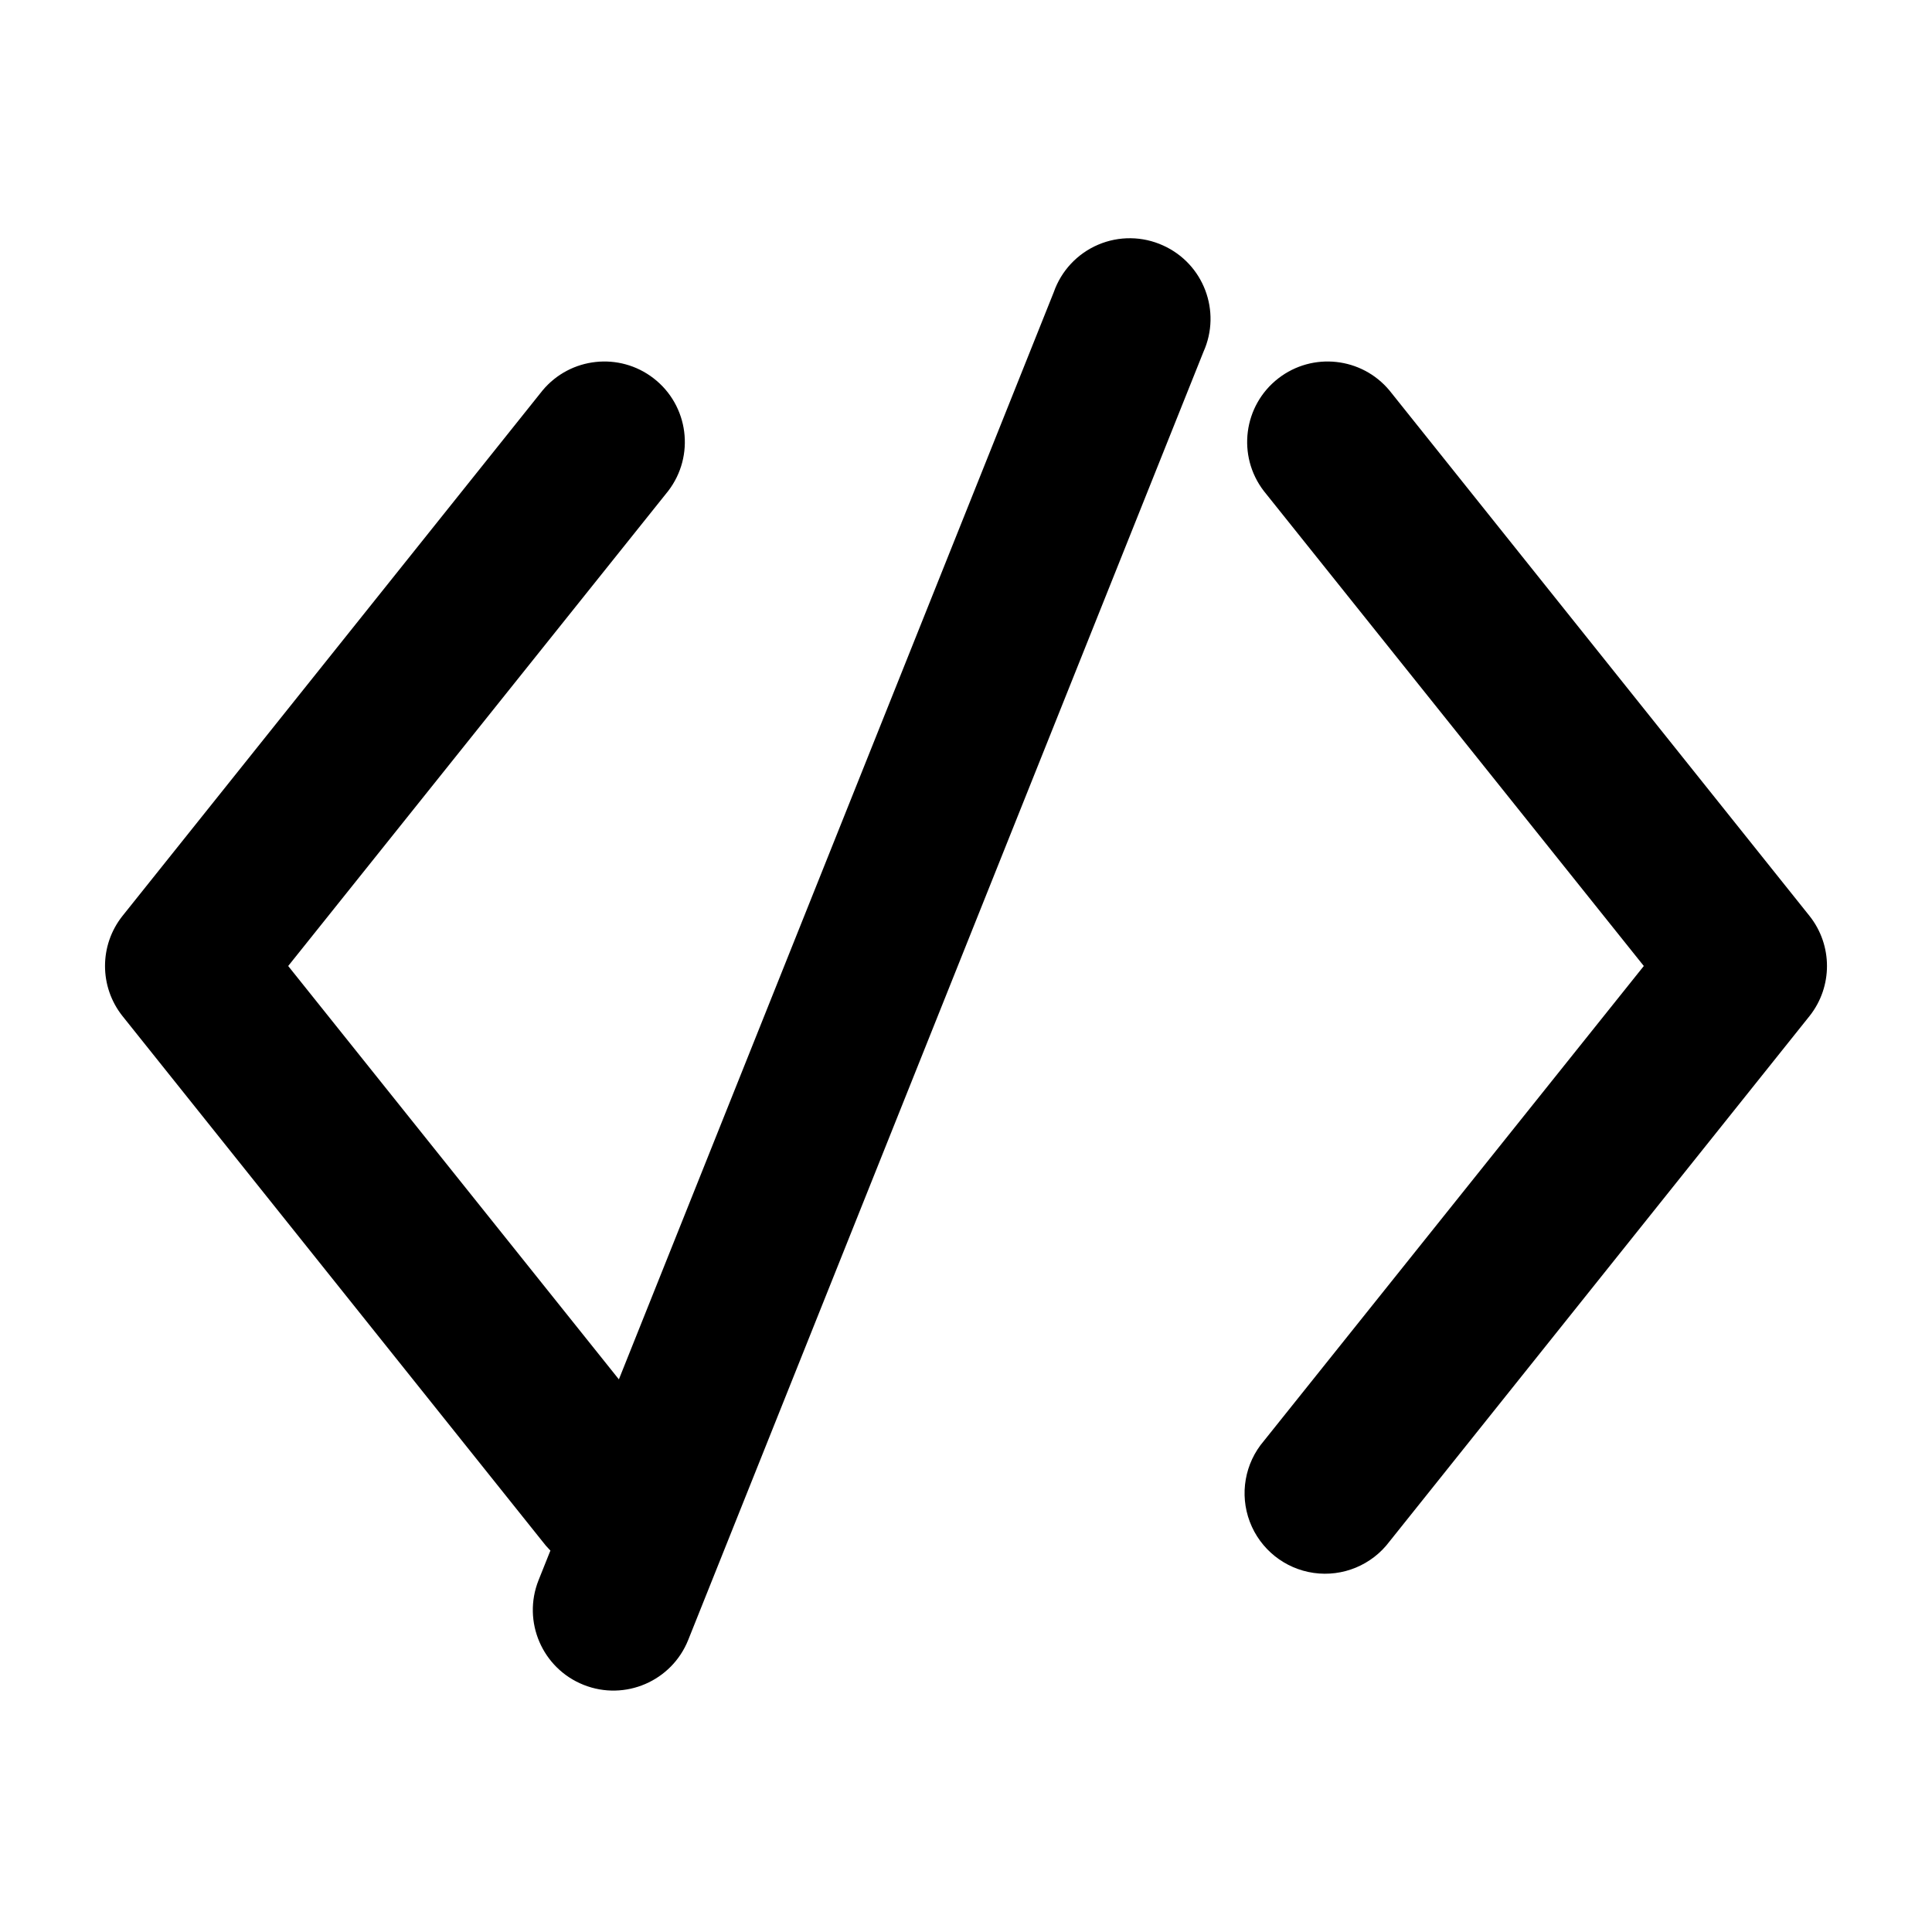
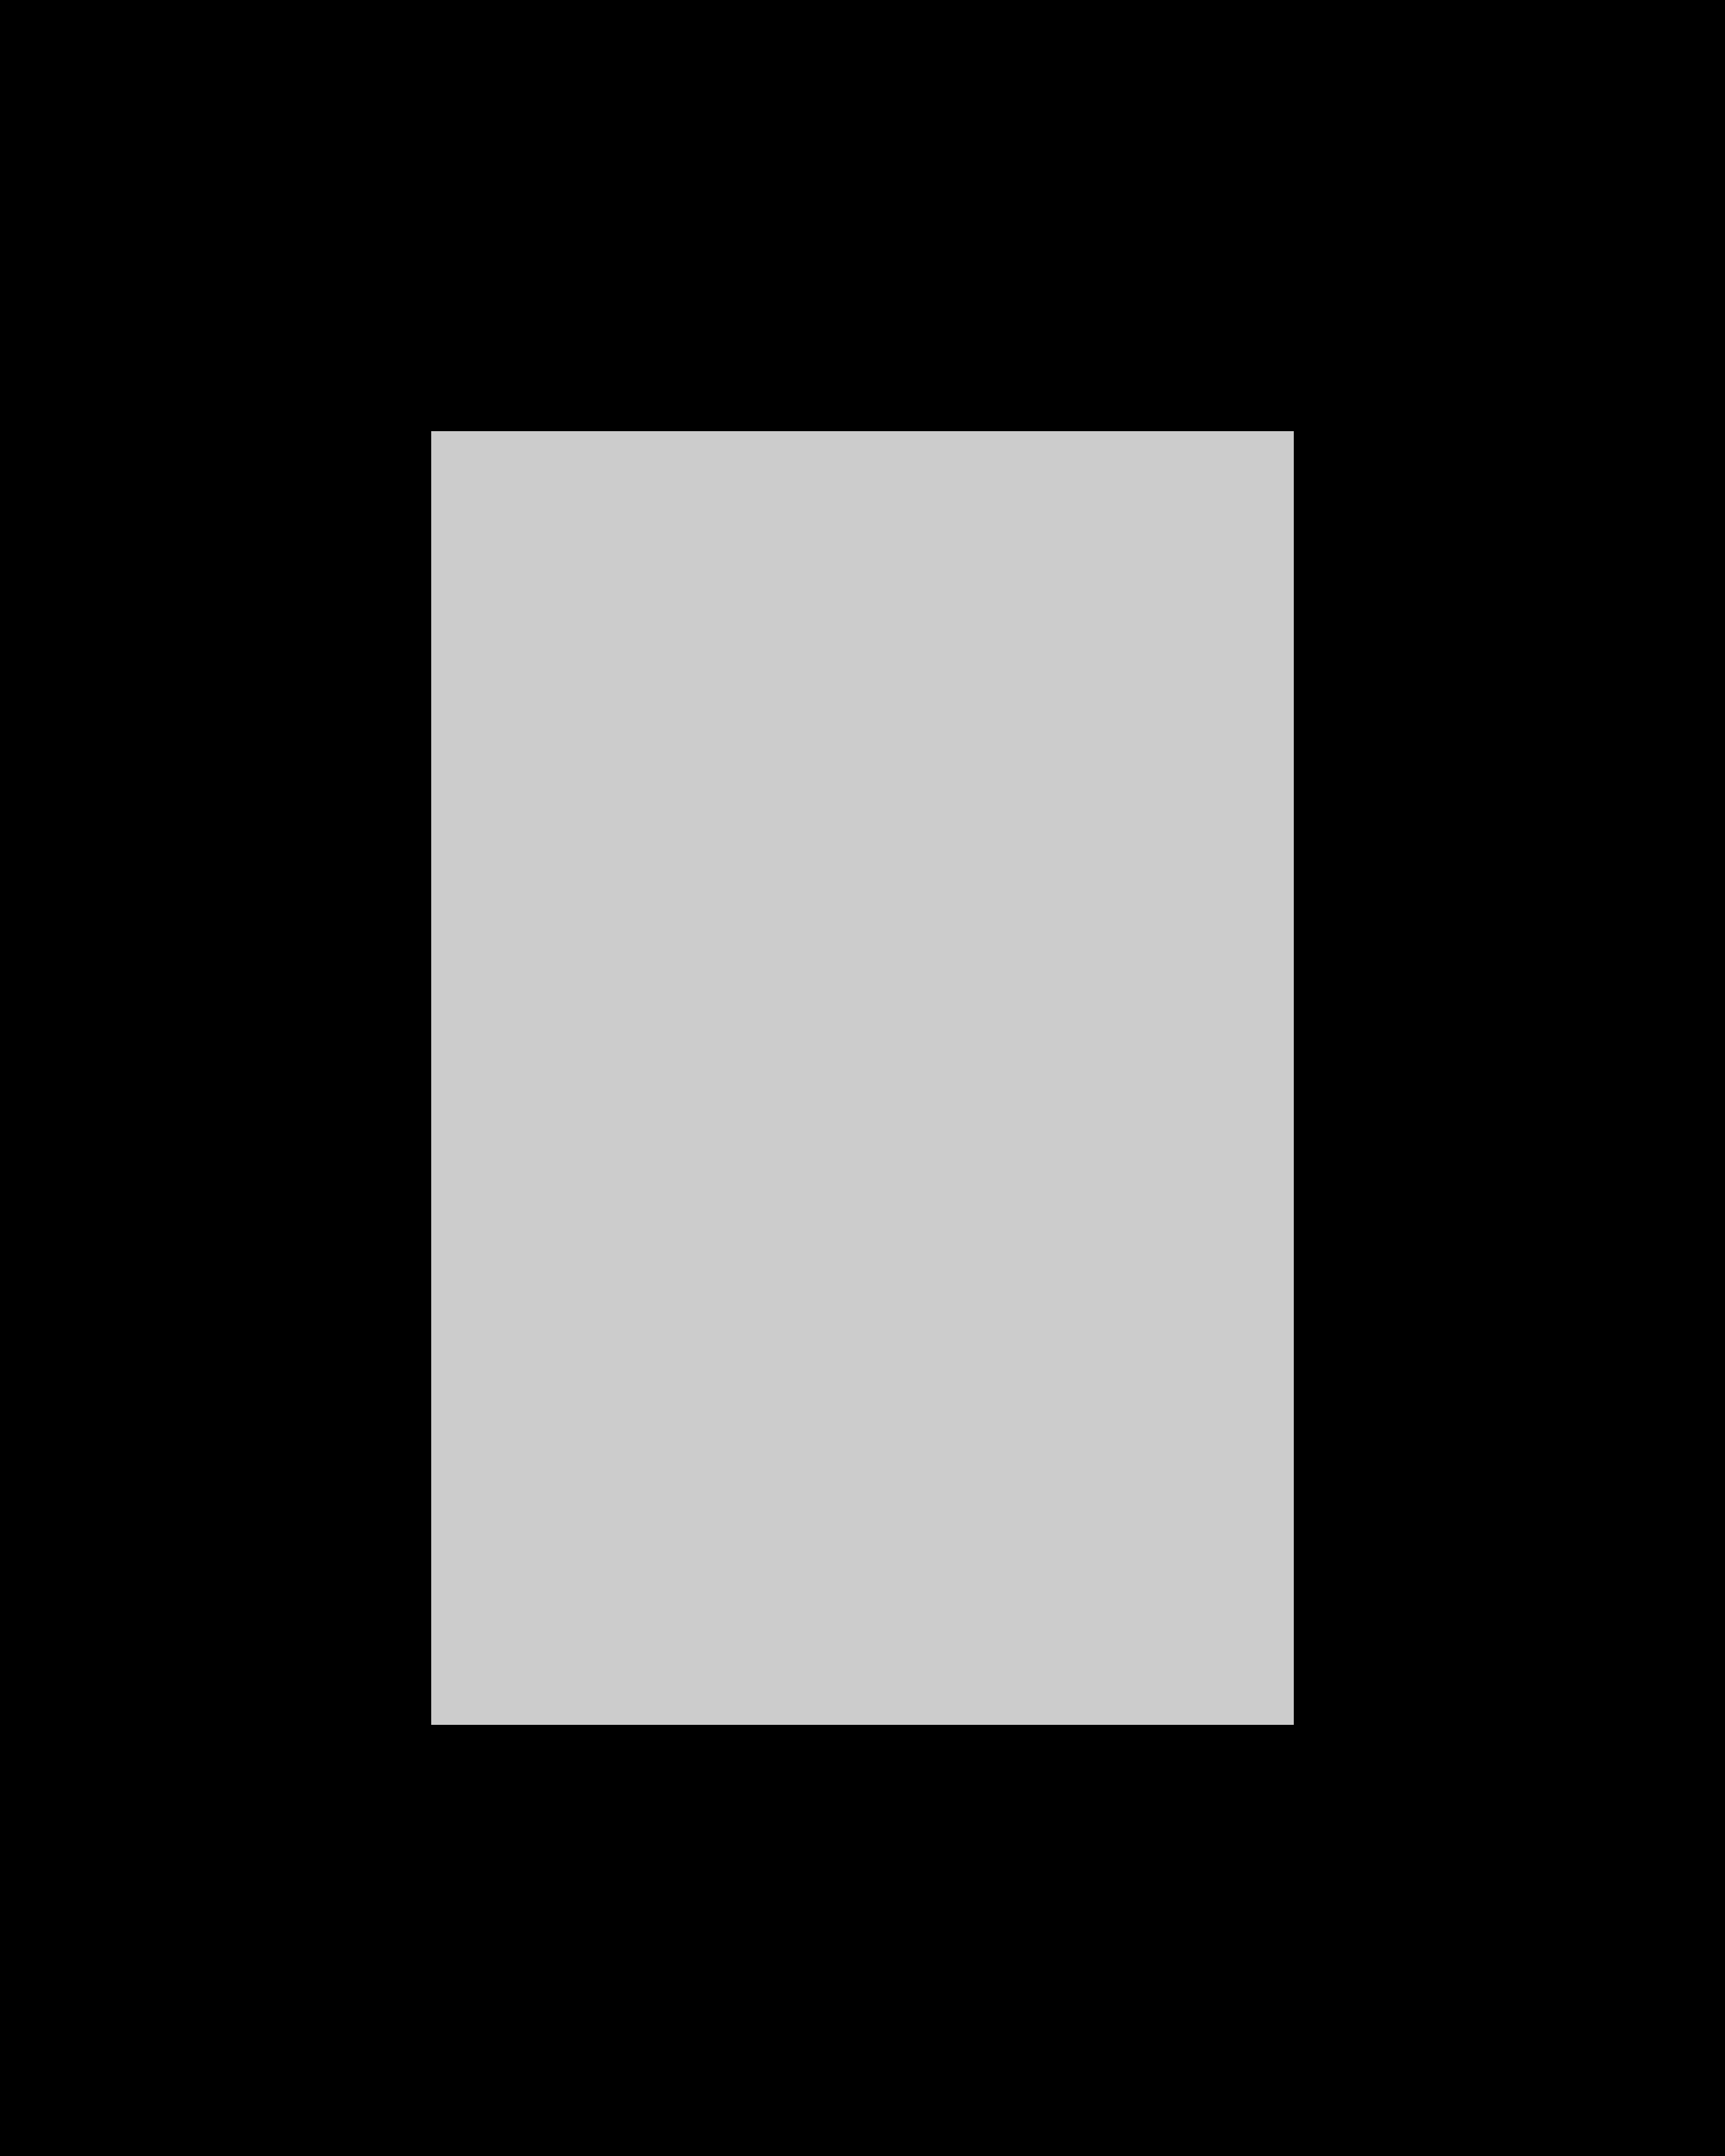
- <svg xmlns="http://www.w3.org/2000/svg" width="24" height="24" viewBox="0 0 24 24" fill="currentColor">
-   <path d="M8.12 4.7a1 1 0 0 1 .18 1.4L3.58 12l4.72 5.9a1 1 0 1 1-1.56 1.25l-5.22-6.53a1 1 0 0 1 0-1.24l5.22-6.53a1 1 0 0 1 1.38-.15Zm7.76 0a1 1 0 0 0-.18 1.4l4.72 5.9-4.72 5.9a1 1 0 1 0 1.56 1.25l5.22-6.53a1 1 0 0 0 0-1.24l-5.22-6.53a1 1 0 0 0-1.38-.15ZM14.45 3.05a1 1 0 0 1 .5 1.32l-6.4 16a1 1 0 1 1-1.86-.74l6.4-16a1 1 0 0 1 1.36-.58Z" />
+ <svg xmlns="http://www.w3.org/2000/svg" width="24" height="30" viewBox="0 0 256 320" fill="none">
+   <path d="M192 64V256H64V64H192Z" fill="currentColor" fill-opacity="0.2" />
+   <path fill-rule="evenodd" clip-rule="evenodd" d="M256 320H0V0H256V320ZM192 64H64V256H192V64Z" fill="currentColor" />
</svg>
